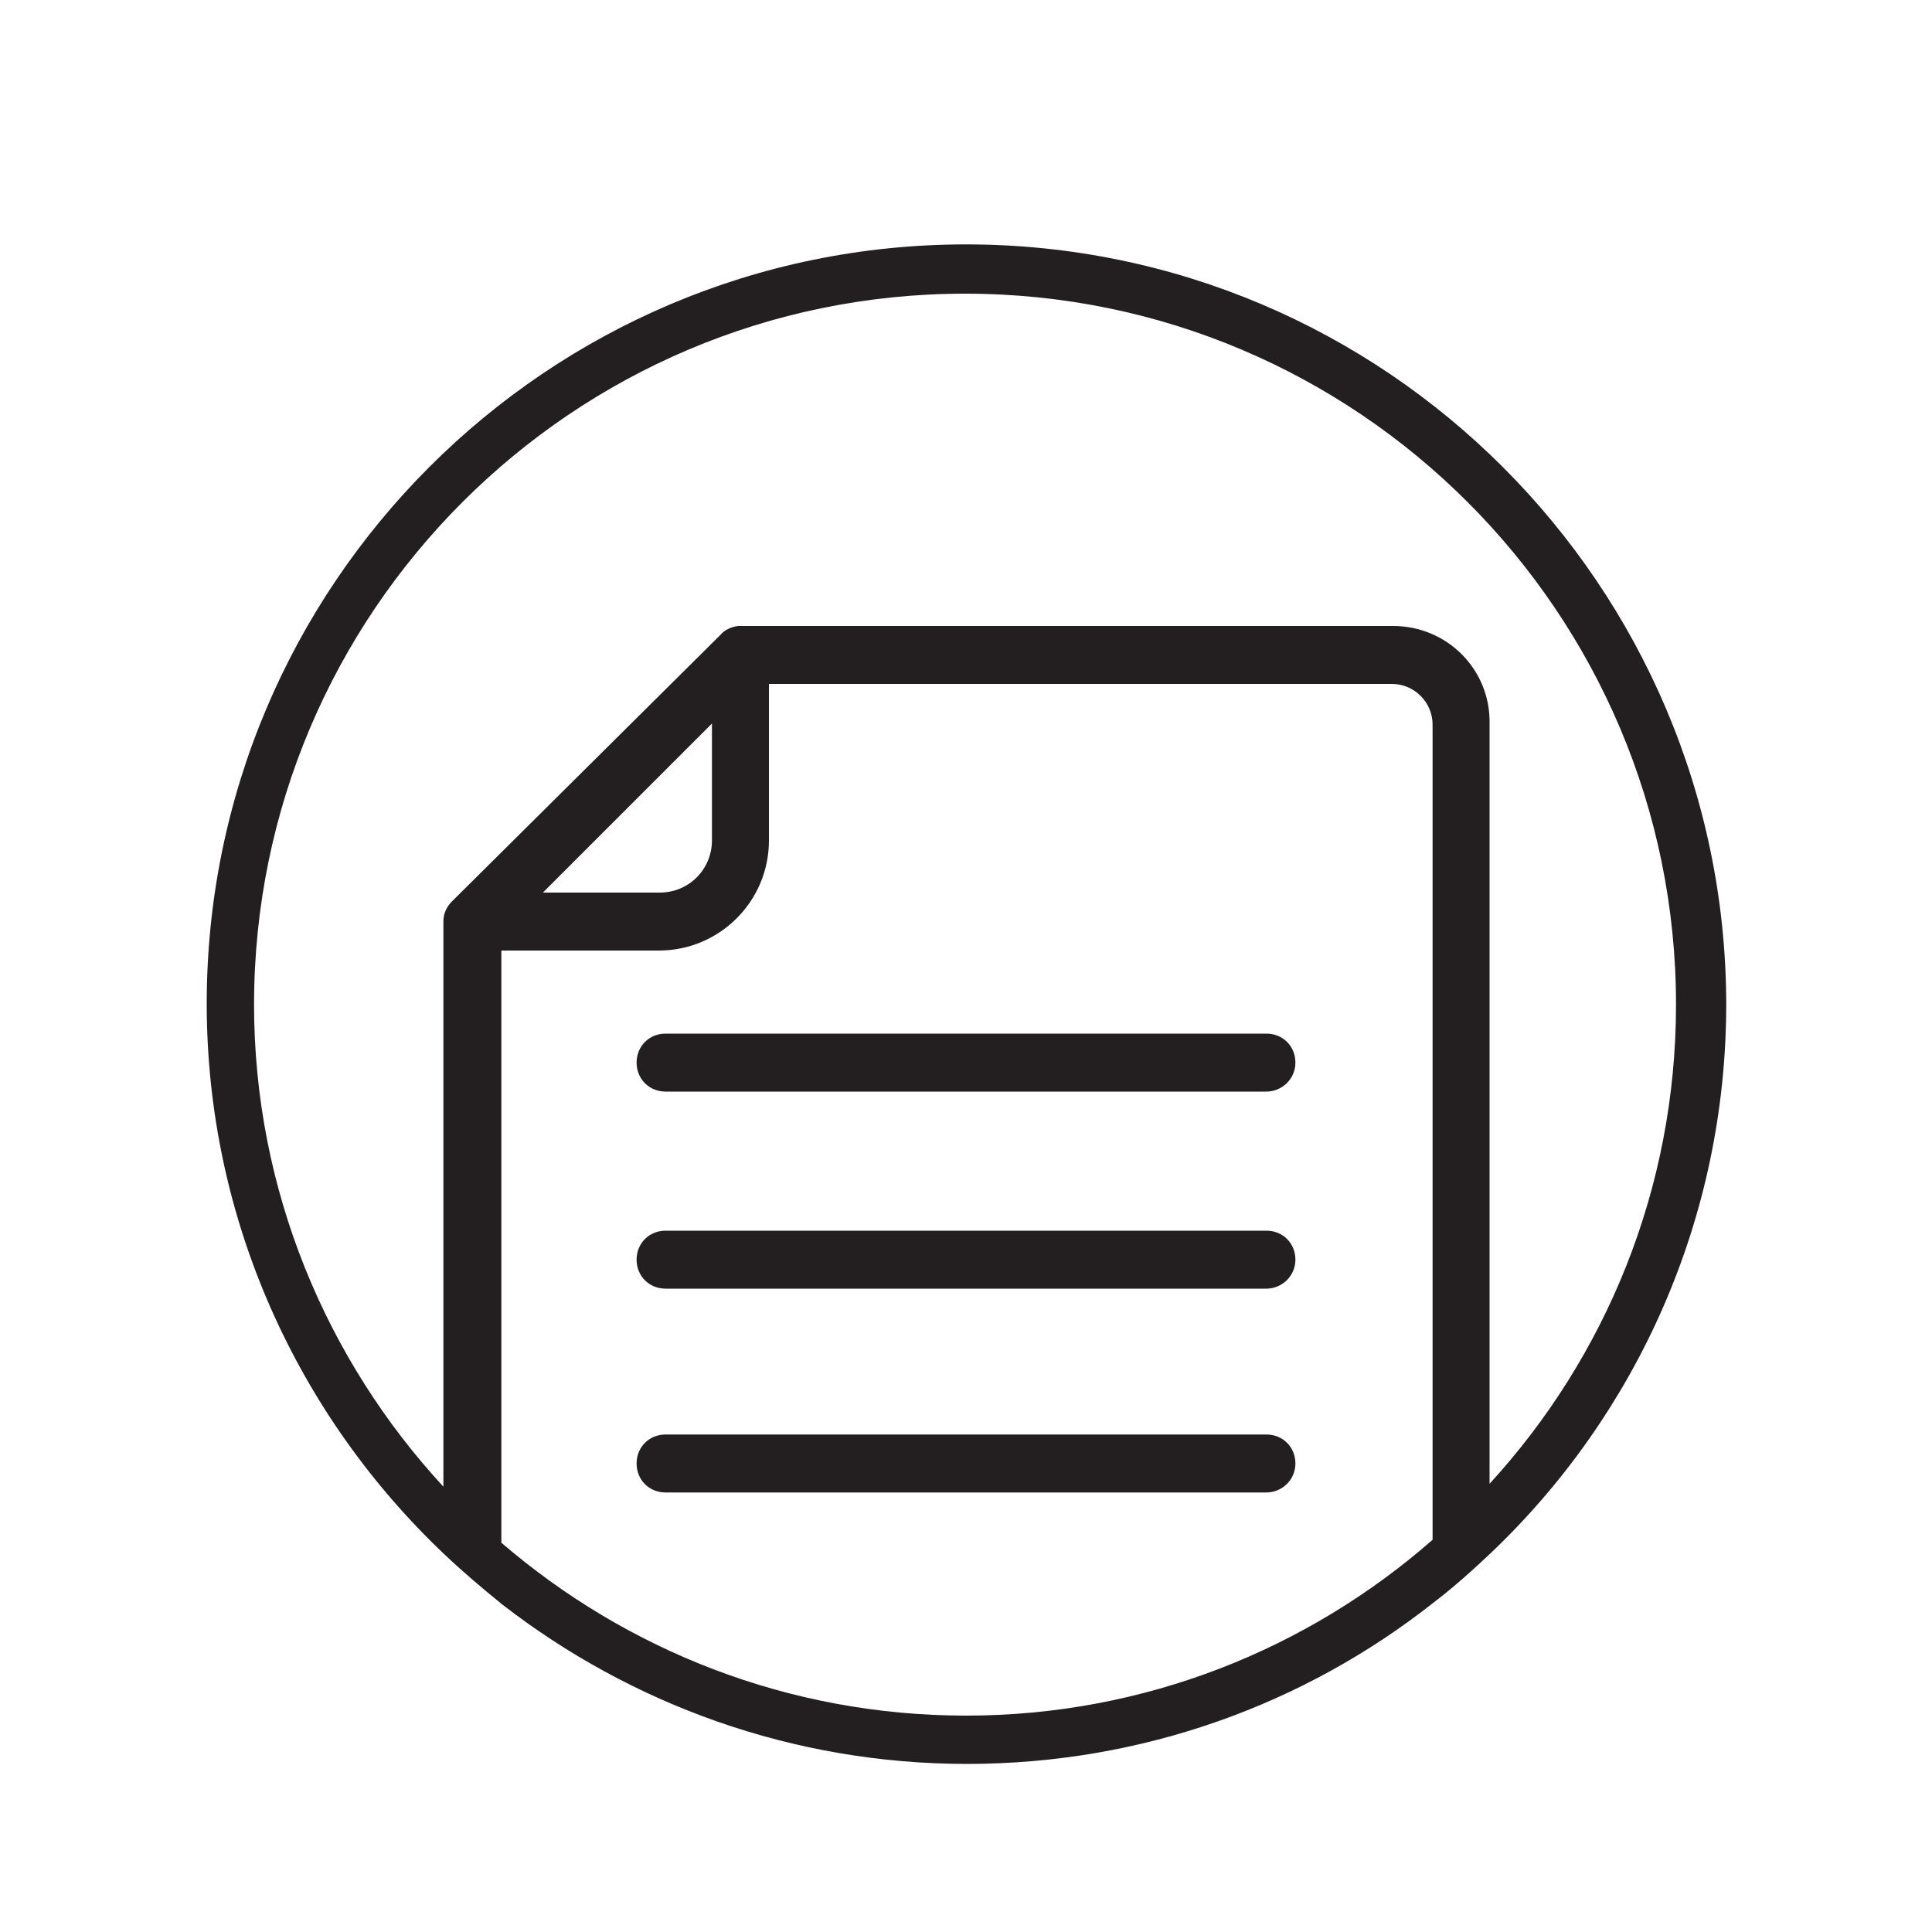
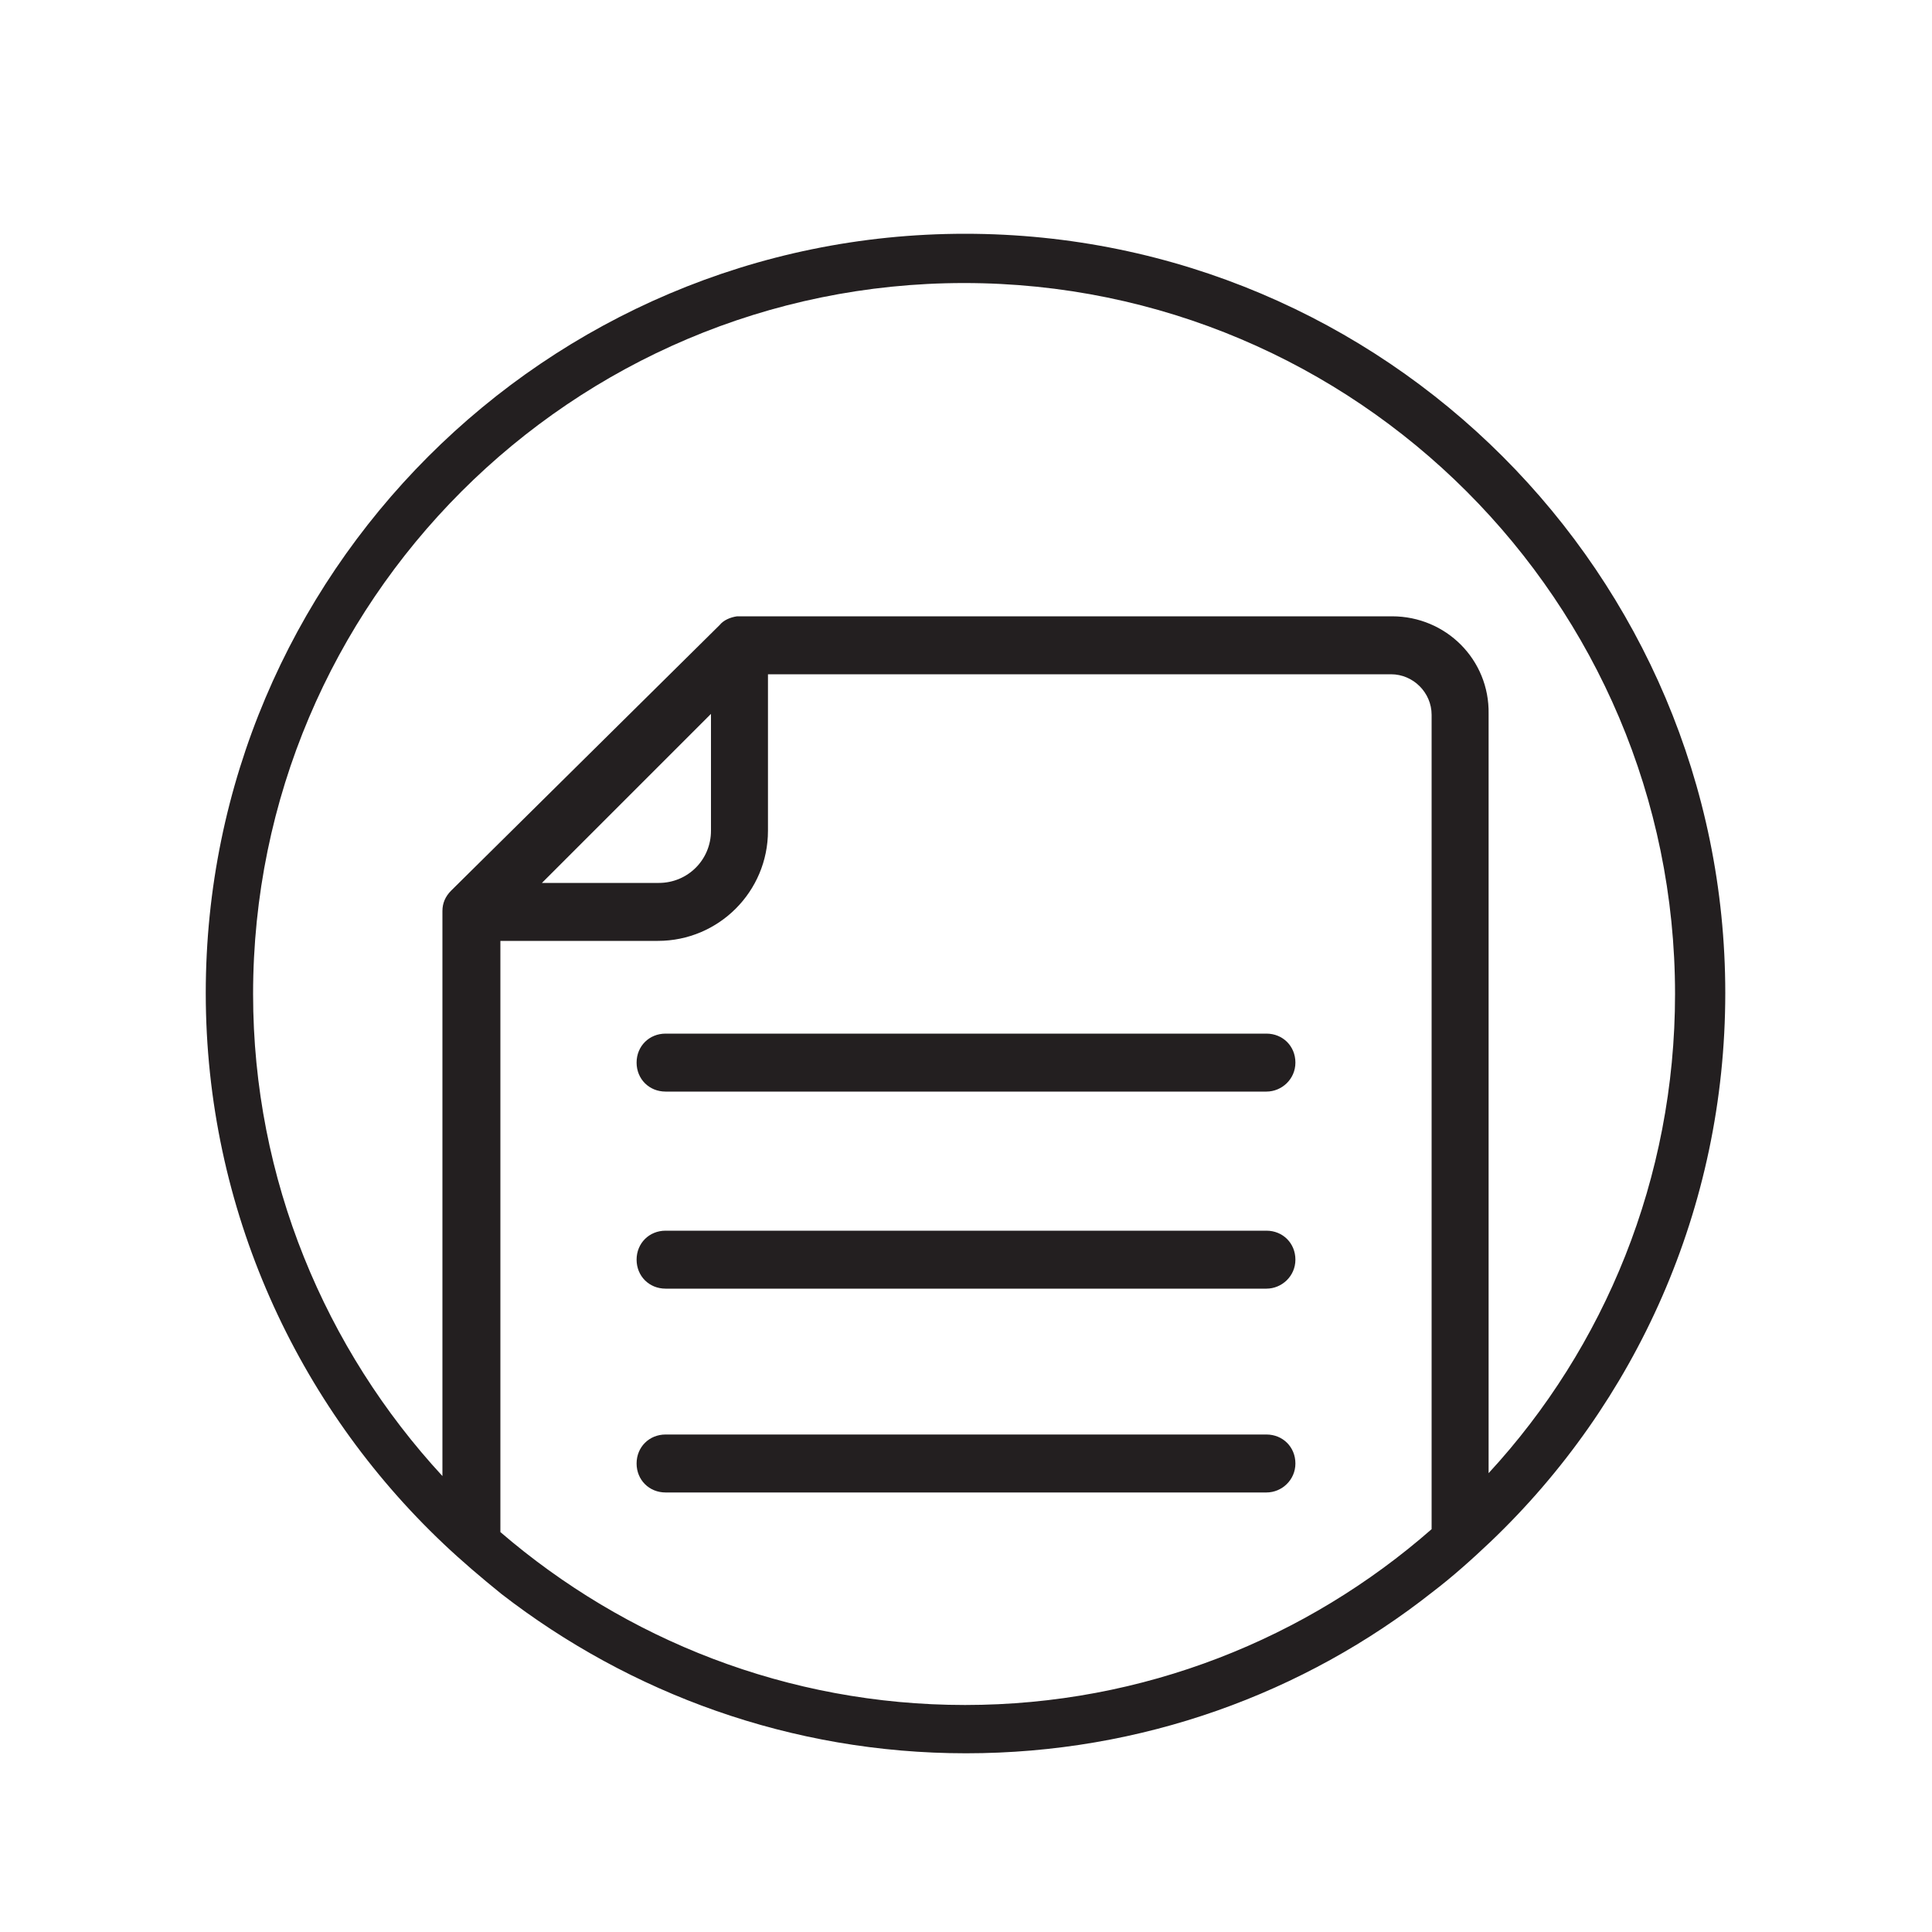
<svg xmlns="http://www.w3.org/2000/svg" version="1.1" id="Layer_1" x="0px" y="0px" width="200px" height="200px" viewBox="0 0 200 200" enable-background="new 0 0 200 200" xml:space="preserve">
  <g>
-     <path fill="none" d="M144,70.8H77.7L51.8,96.7v63c12.9,11.2,29.7,17.9,48.1,17.9c18.5,0,35.4-6.9,48.3-18.2V74.9   C148.2,72.6,146.3,70.8,144,70.8z" />
-     <path fill="none" d="M46.8,93.3l27.6-27.6c0.6-0.6,1.3-0.9,2.1-0.9h67.6c5.6,0,10.2,4.6,10.2,10.2v78.7   c12-13.1,19.3-30.5,19.3-49.6c0-40.6-33-73.6-73.6-73.6s-73.6,33-73.6,73.6c0,19.3,7.4,36.8,19.6,49.9V95.4   C45.9,94.6,46.3,93.9,46.8,93.3z" />
-     <g>
-       <path fill="#231F20" d="M131.1,113H68.9c-1.7,0-3-1.3-3-3s1.3-3,3-3h62.2c1.7,0,3,1.3,3,3S132.7,113,131.1,113z" />
-     </g>
-     <g>
-       <path fill="#231F20" d="M131.1,133.4H68.9c-1.7,0-3-1.3-3-3s1.3-3,3-3h62.2c1.7,0,3,1.3,3,3S132.7,133.4,131.1,133.4z" />
-     </g>
-     <g>
-       <path fill="#231F20" d="M131.1,154.5H68.9c-1.7,0-3-1.3-3-3s1.3-3,3-3h62.2c1.7,0,3,1.3,3,3S132.7,154.5,131.1,154.5z" />
-     </g>
-     <path fill="#231F20" d="M100,25.3c-43.4,0-78.6,35.3-78.6,78.6c0,22.4,9.5,42.7,24.6,57c1.9,1.8,3.9,3.5,6,5.2   c13.3,10.3,30,16.5,48.1,16.5c18.2,0,35-6.2,48.3-16.7c2.1-1.6,4.1-3.4,6-5.2c15-14.3,24.3-34.5,24.3-56.8   C178.6,60.6,143.4,25.3,100,25.3z M56.2,92.4l17.5-17.5v7h0V87c0,3-2.4,5.4-5.4,5.4L56.2,92.4L56.2,92.4L56.2,92.4z M148.3,159.4   c-12.9,11.3-29.8,18.2-48.3,18.2c-18.4,0-35.2-6.8-48.1-17.9V98.4h16.3c6.3,0,11.4-5.1,11.4-11.4V70.8h64.5c2.3,0,4.2,1.9,4.2,4.2   V159.4z M144.2,64.8H76.6c0,0,0,0,0,0c-0.1,0-0.2,0-0.2,0c-0.7,0.1-1.4,0.4-1.8,0.9L46.8,93.3c-0.6,0.6-0.9,1.3-0.9,2.1v58.5   c-12.1-13.1-19.6-30.7-19.6-49.9c0-40.6,33-73.6,73.6-73.6s73.6,33,73.6,73.6c0,19.1-7.3,36.5-19.3,49.6V74.9   C154.3,69.3,149.8,64.8,144.2,64.8z" />
+     <path fill="#231F20" d="M131.1,113H68.9c-1.7,0-3-1.3-3-3s1.3-3,3-3h62.2c1.7,0,3,1.3,3,3S132.7,113,131.1,113z" />
  </g>
+   <g>
+     <path fill="#231F20" d="M131.1,133.4H68.9c-1.7,0-3-1.3-3-3s1.3-3,3-3h62.2c1.7,0,3,1.3,3,3S132.7,133.4,131.1,133.4z" />
+   </g>
+   <g>
+     <path fill="#231F20" d="M131.1,154.5H68.9c-1.7,0-3-1.3-3-3s1.3-3,3-3h62.2c1.7,0,3,1.3,3,3S132.7,154.5,131.1,154.5z" />
+   </g>
+   <path fill="#231F20" d="M99.9,24.2c-43.4,0-78.6,35.3-78.6,78.6c0,22.4,9.5,42.7,24.6,57c1.9,1.8,3.9,3.5,6,5.2  c13.3,10.3,30,16.5,48.1,16.5c18.2,0,35-6.2,48.3-16.7c2.1-1.6,4.1-3.4,6-5.2c15-14.3,24.3-34.5,24.3-56.8  C178.6,59.5,143.4,24.2,99.9,24.2z M148.2,158.3c-12.9,11.3-29.8,18.2-48.3,18.2c-18.4,0-35.2-6.8-48.1-17.9V97.4h16.3  c6.3,0,11.4-5.1,11.4-11.4V69.8h64.5c2.3,0,4.2,1.9,4.2,4.2V158.3z M56.1,91.4l17.5-17.5v7V86c0,3-2.4,5.4-5.4,5.4H56.1z   M154.1,152.5V73.9c0.1-5.6-4.4-10.1-10-10.1H76.5c-0.1,0-0.2,0-0.2,0c-0.7,0.1-1.4,0.4-1.8,0.9L46.7,92.2c-0.6,0.6-0.9,1.3-0.9,2.1  v58.5c-12.1-13.1-19.6-30.7-19.6-49.9c0-40.6,33-73.6,73.6-73.6c40.6,0,73.6,33,73.6,73.6C173.4,122,166.1,139.5,154.1,152.5z" />
</svg>
